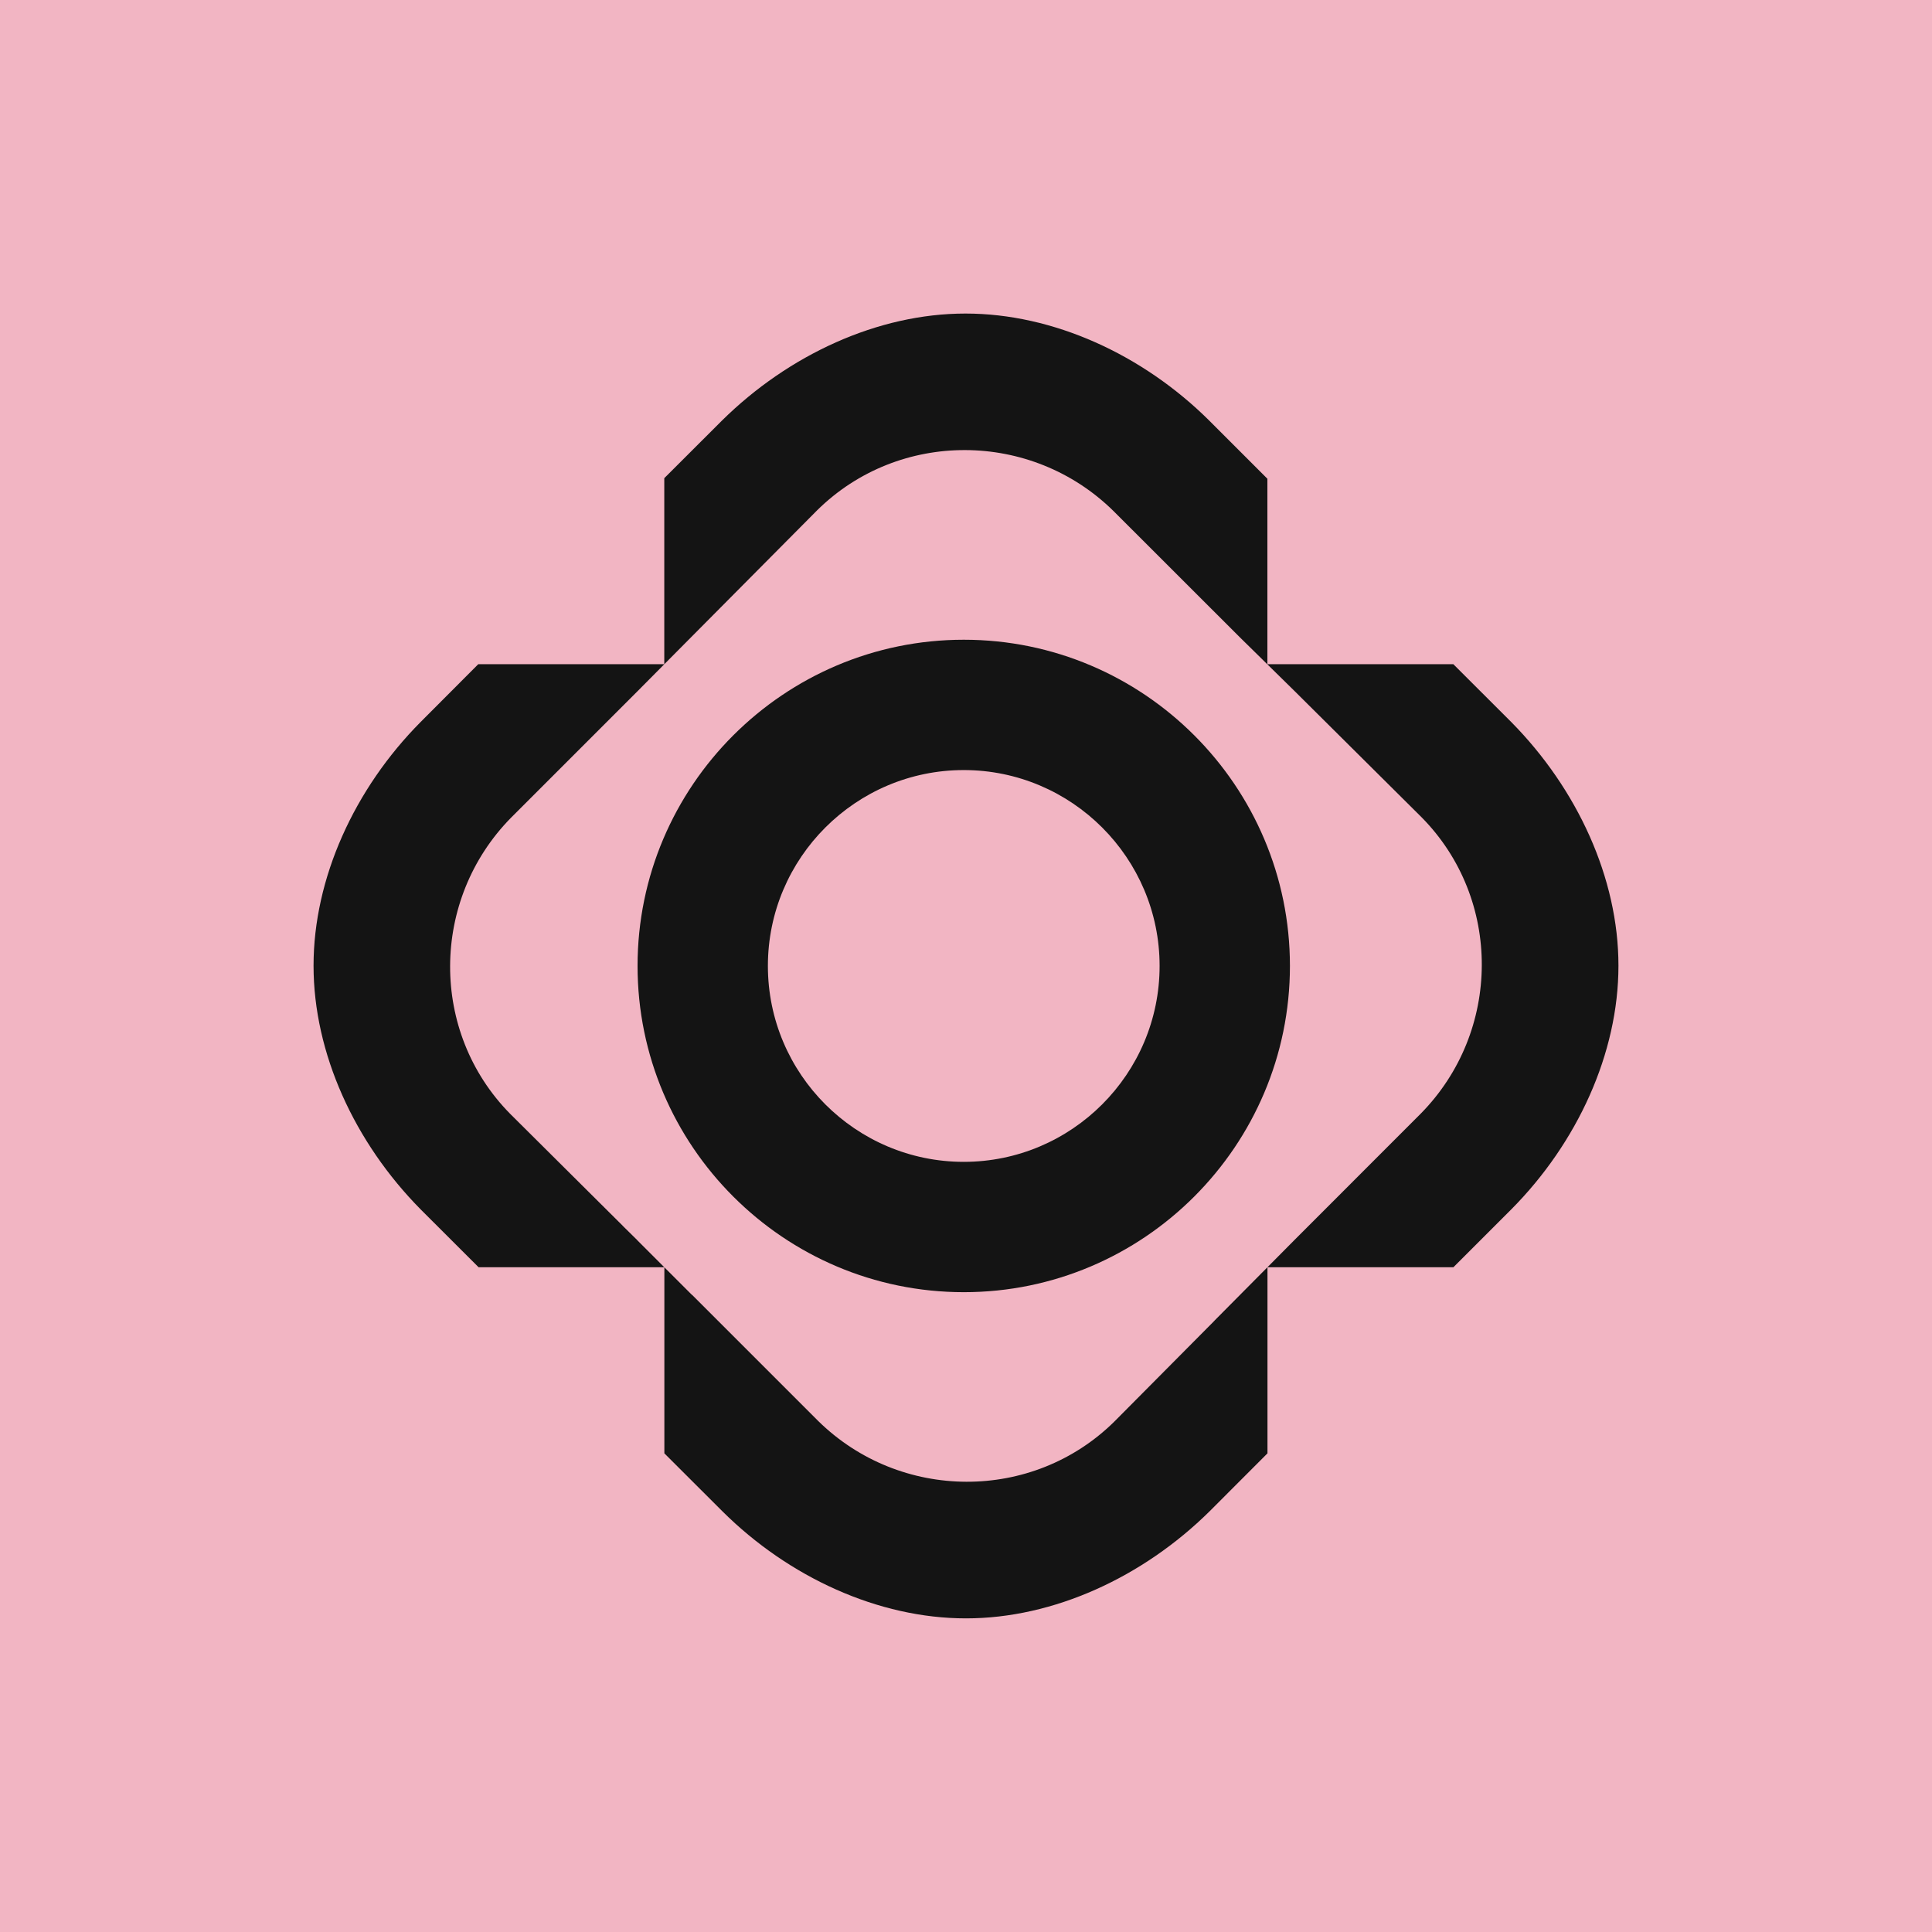
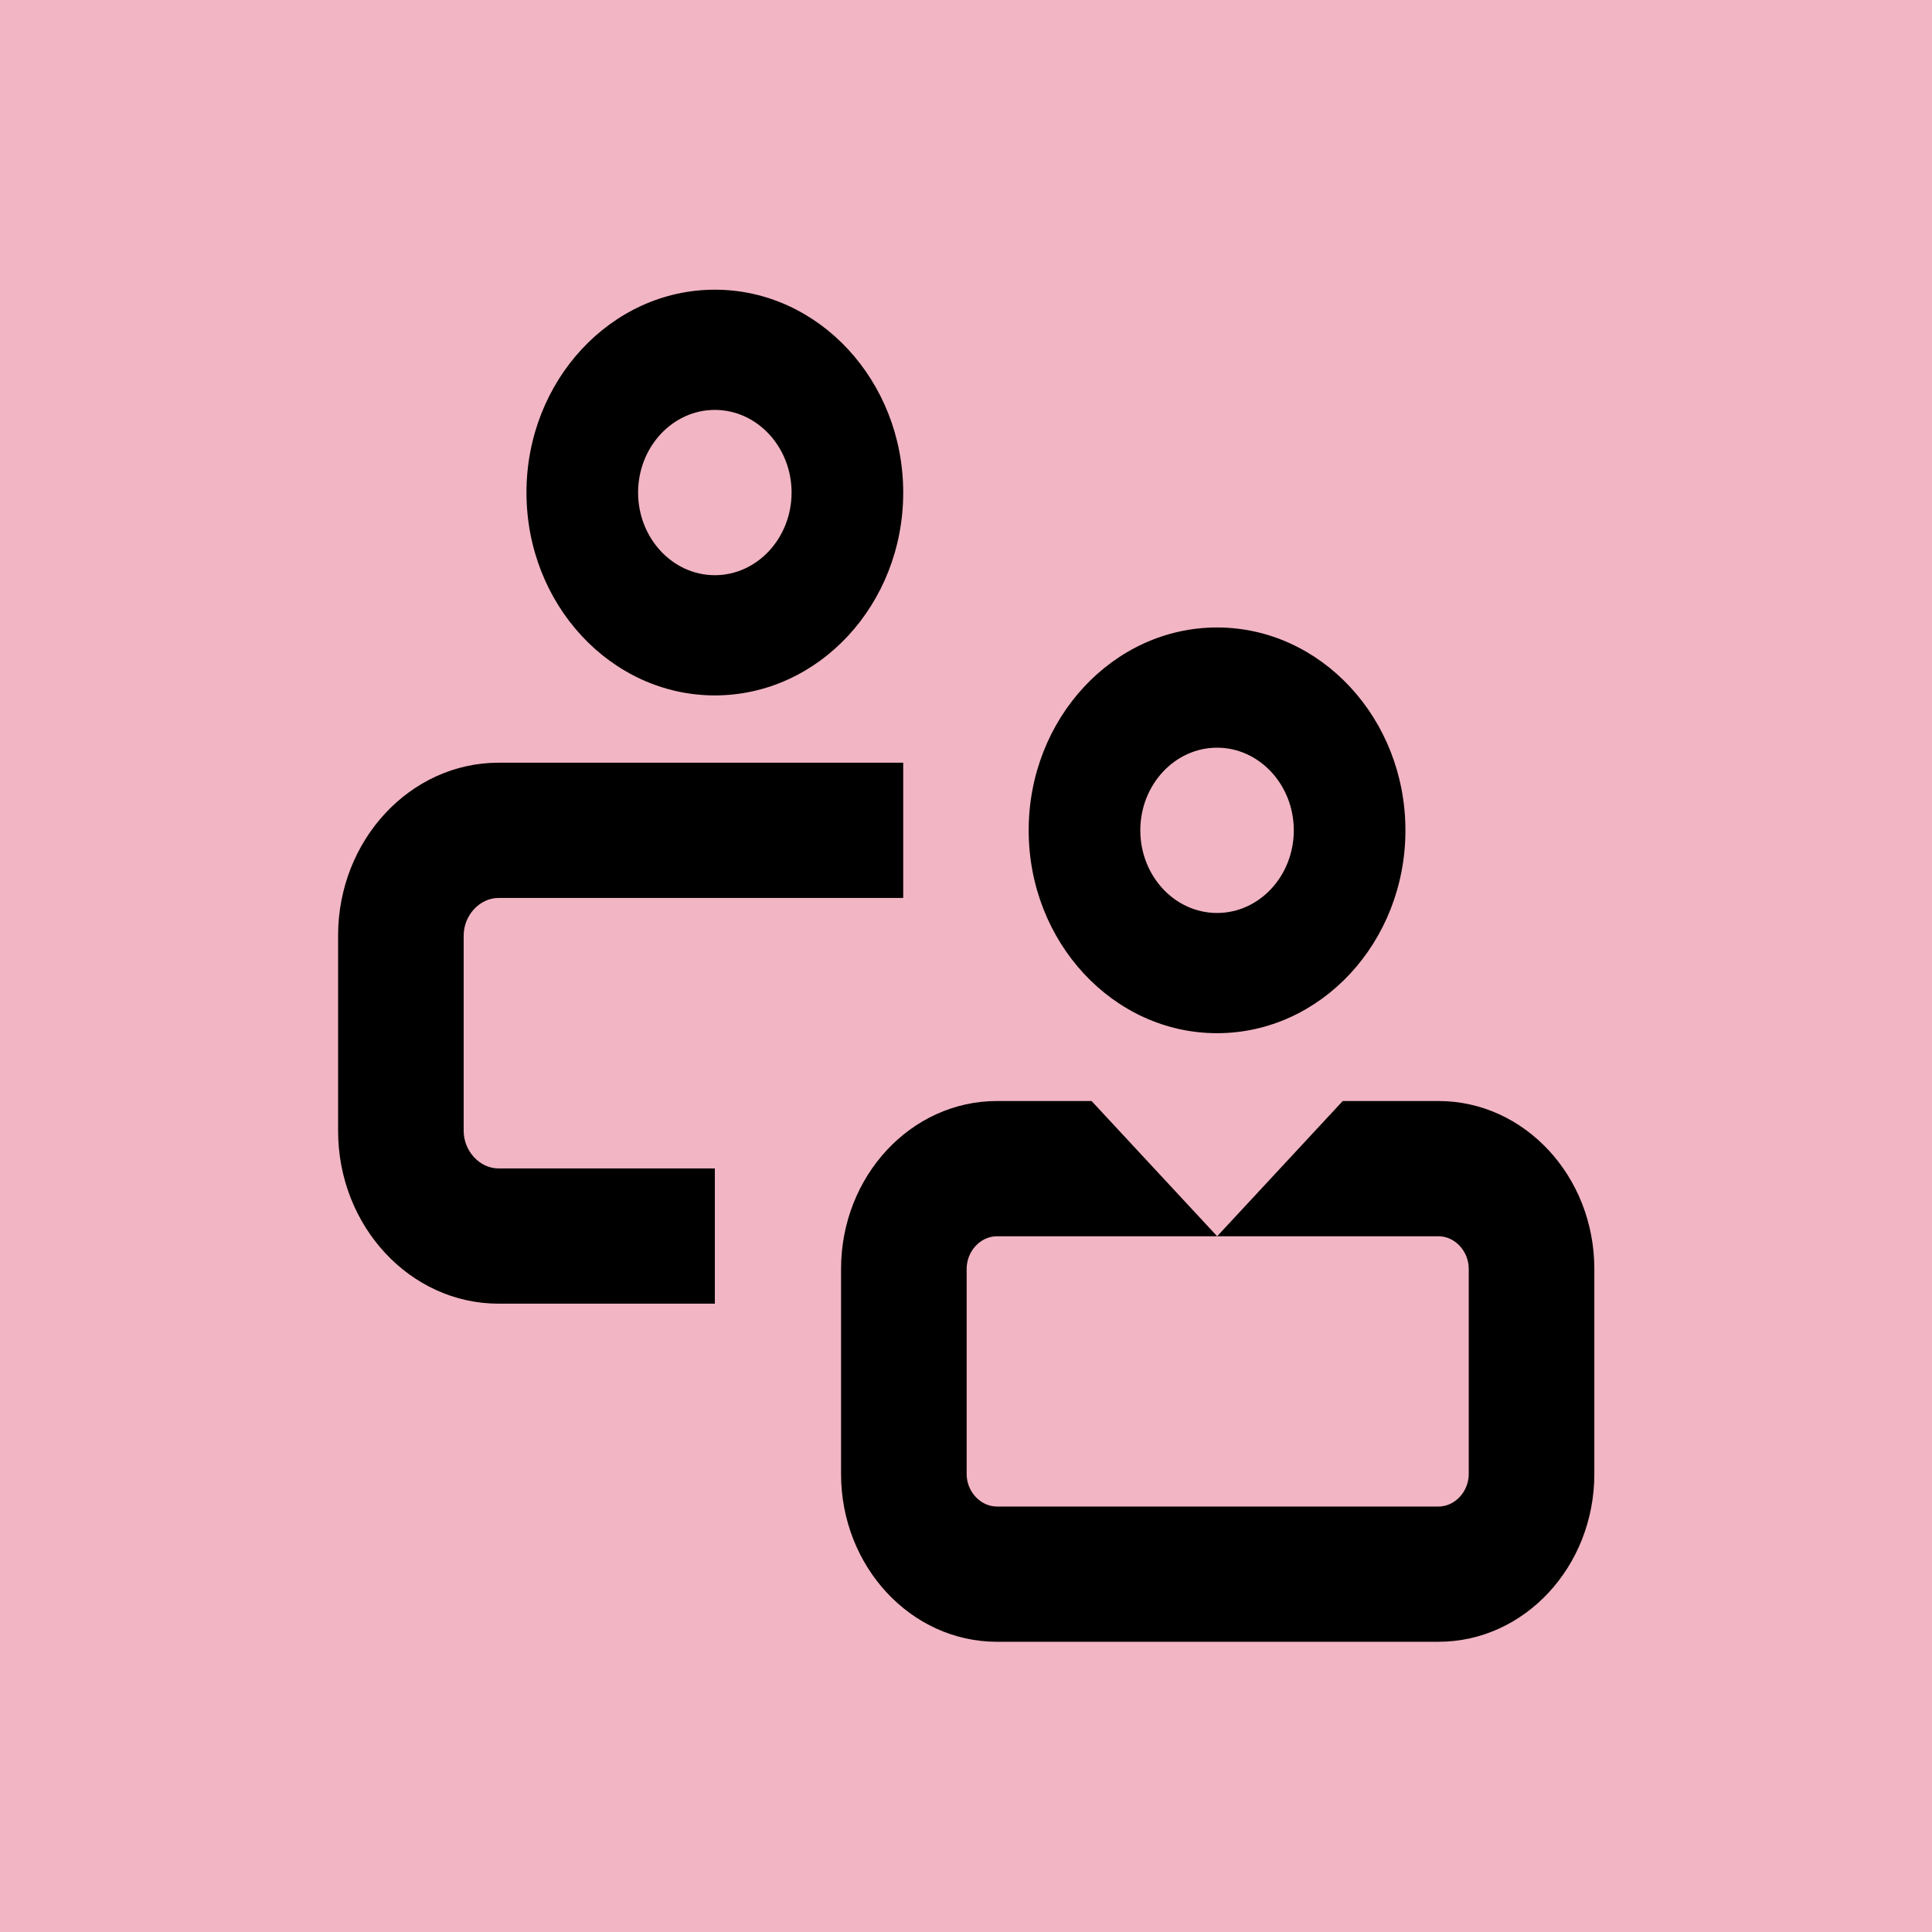
- <svg xmlns="http://www.w3.org/2000/svg" width="24" height="24" viewBox="0 0 24 24" fill="none">
-   <rect width="24" height="24" fill="#F2B5C3" />
-   <path d="M11.994 3.895C13.083 3.895 14.195 4.404 15.021 5.224L15.744 5.947V8.251H18.054L18.774 8.97C19.593 9.799 20.105 10.908 20.105 11.996C20.105 13.085 19.594 14.197 18.774 15.023L18.055 15.742H15.745V18.054L15.026 18.774C14.197 19.593 13.088 20.104 12 20.104C10.912 20.104 9.799 19.594 8.974 18.774L8.253 18.054V15.743L8.595 16.085H8.597L10.162 17.65C11.181 18.653 12.826 18.662 13.842 17.66L15.087 16.406H15.086L16.085 15.399L17.65 13.833C18.653 12.814 18.663 11.17 17.661 10.154L16.085 8.588L15.398 7.913L13.832 6.348C12.813 5.345 11.168 5.336 10.152 6.338L8.587 7.914L7.914 8.592L6.348 10.158C5.346 11.177 5.336 12.822 6.338 13.837L7.735 15.226V15.227L7.914 15.403V15.404L8.252 15.742H5.945L5.225 15.023C4.406 14.194 3.895 13.085 3.895 11.996C3.895 10.908 4.405 9.795 5.224 8.97L5.941 8.251H8.252V5.94L8.968 5.225C9.797 4.406 10.906 3.895 11.994 3.895ZM11.973 7.947C14.207 7.947 16.024 9.765 16.024 11.999C16.024 14.233 14.207 16.052 11.973 16.052C9.738 16.052 7.92 14.234 7.92 11.999C7.92 9.765 9.738 7.947 11.973 7.947ZM11.973 9.566C10.631 9.566 9.539 10.658 9.539 11.999C9.539 13.341 10.631 14.433 11.973 14.433C13.314 14.432 14.405 13.341 14.405 11.999C14.405 10.658 13.314 9.567 11.973 9.566Z" fill="#141414" />
+ <svg xmlns="http://www.w3.org/2000/svg" width="18" height="18" viewBox="0 0 18 18" fill="none">
+   <rect width="18" height="18" fill="#F2B5C3" />
+   <path d="M14.854 11.822V13.733C14.854 14.595 14.203 15.296 13.402 15.296H9.288C8.487 15.296 7.836 14.595 7.836 13.733V11.822C7.836 10.959 8.487 10.258 9.288 10.258H10.17L11.34 11.518H9.288C9.134 11.518 9.006 11.658 9.006 11.822V13.733C9.006 13.898 9.136 14.036 9.288 14.036H13.402C13.556 14.036 13.684 13.896 13.684 13.733V11.822C13.684 11.656 13.554 11.518 13.402 11.518H11.34L12.51 10.258H13.402C14.203 10.258 14.854 10.959 14.854 11.822ZM9.584 7.736C9.584 6.695 10.372 5.846 11.339 5.846C12.306 5.846 13.094 6.695 13.094 7.736C13.094 8.778 12.306 9.626 11.339 9.626C10.372 9.626 9.584 8.778 9.584 7.736ZM10.624 7.736C10.624 8.161 10.945 8.506 11.339 8.506C11.733 8.506 12.054 8.161 12.054 7.736C12.054 7.312 11.733 6.966 11.339 6.966C10.945 6.966 10.624 7.312 10.624 7.736ZM3.15 8.716V10.536C3.15 11.424 3.821 12.146 4.645 12.146H6.66V10.886H4.645C4.47 10.886 4.32 10.725 4.32 10.536V8.716C4.32 8.527 4.47 8.366 4.645 8.366H8.415V7.106H4.645C3.821 7.106 3.15 7.829 3.15 8.716ZM4.905 4.589C4.905 3.548 5.693 2.699 6.66 2.699C7.628 2.699 8.415 3.548 8.415 4.589C8.415 5.631 7.628 6.479 6.66 6.479C5.693 6.479 4.905 5.631 4.905 4.589ZM5.945 4.589C5.945 5.013 6.266 5.359 6.66 5.359C7.054 5.359 7.375 5.013 7.375 4.589C7.375 4.165 7.054 3.819 6.66 3.819C6.266 3.819 5.945 4.165 5.945 4.589Z" fill="black" />
</svg>
